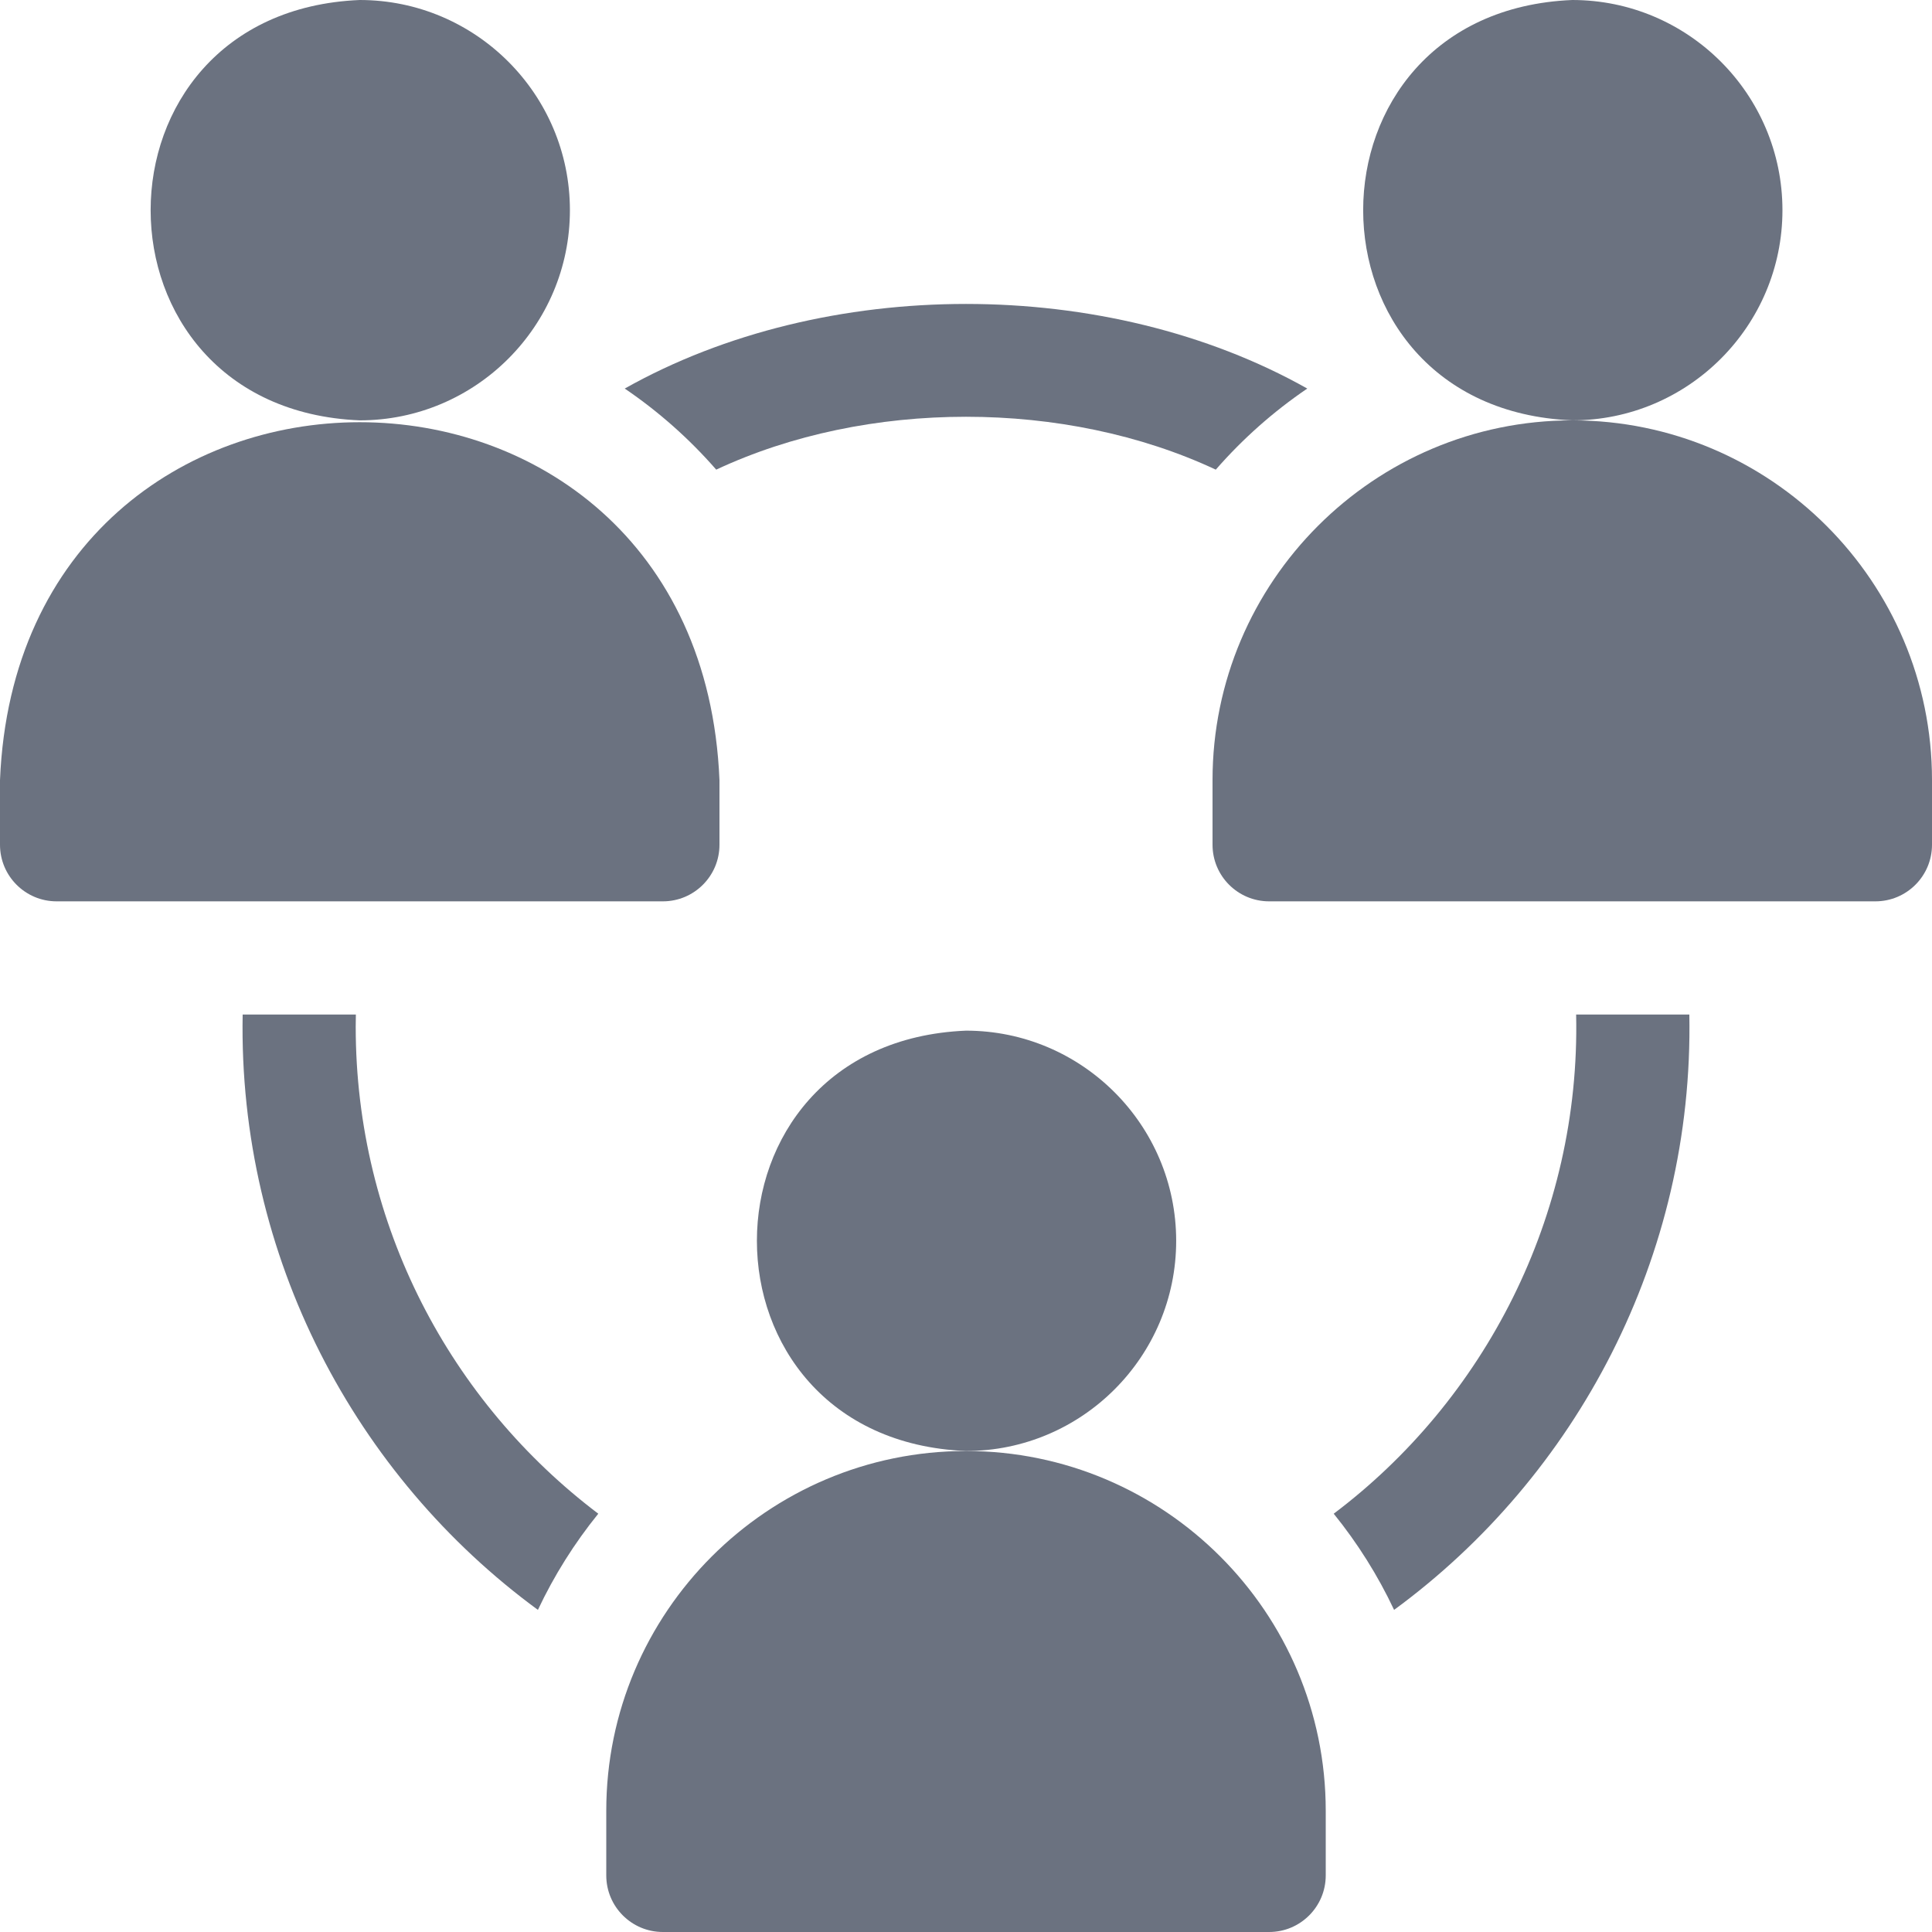
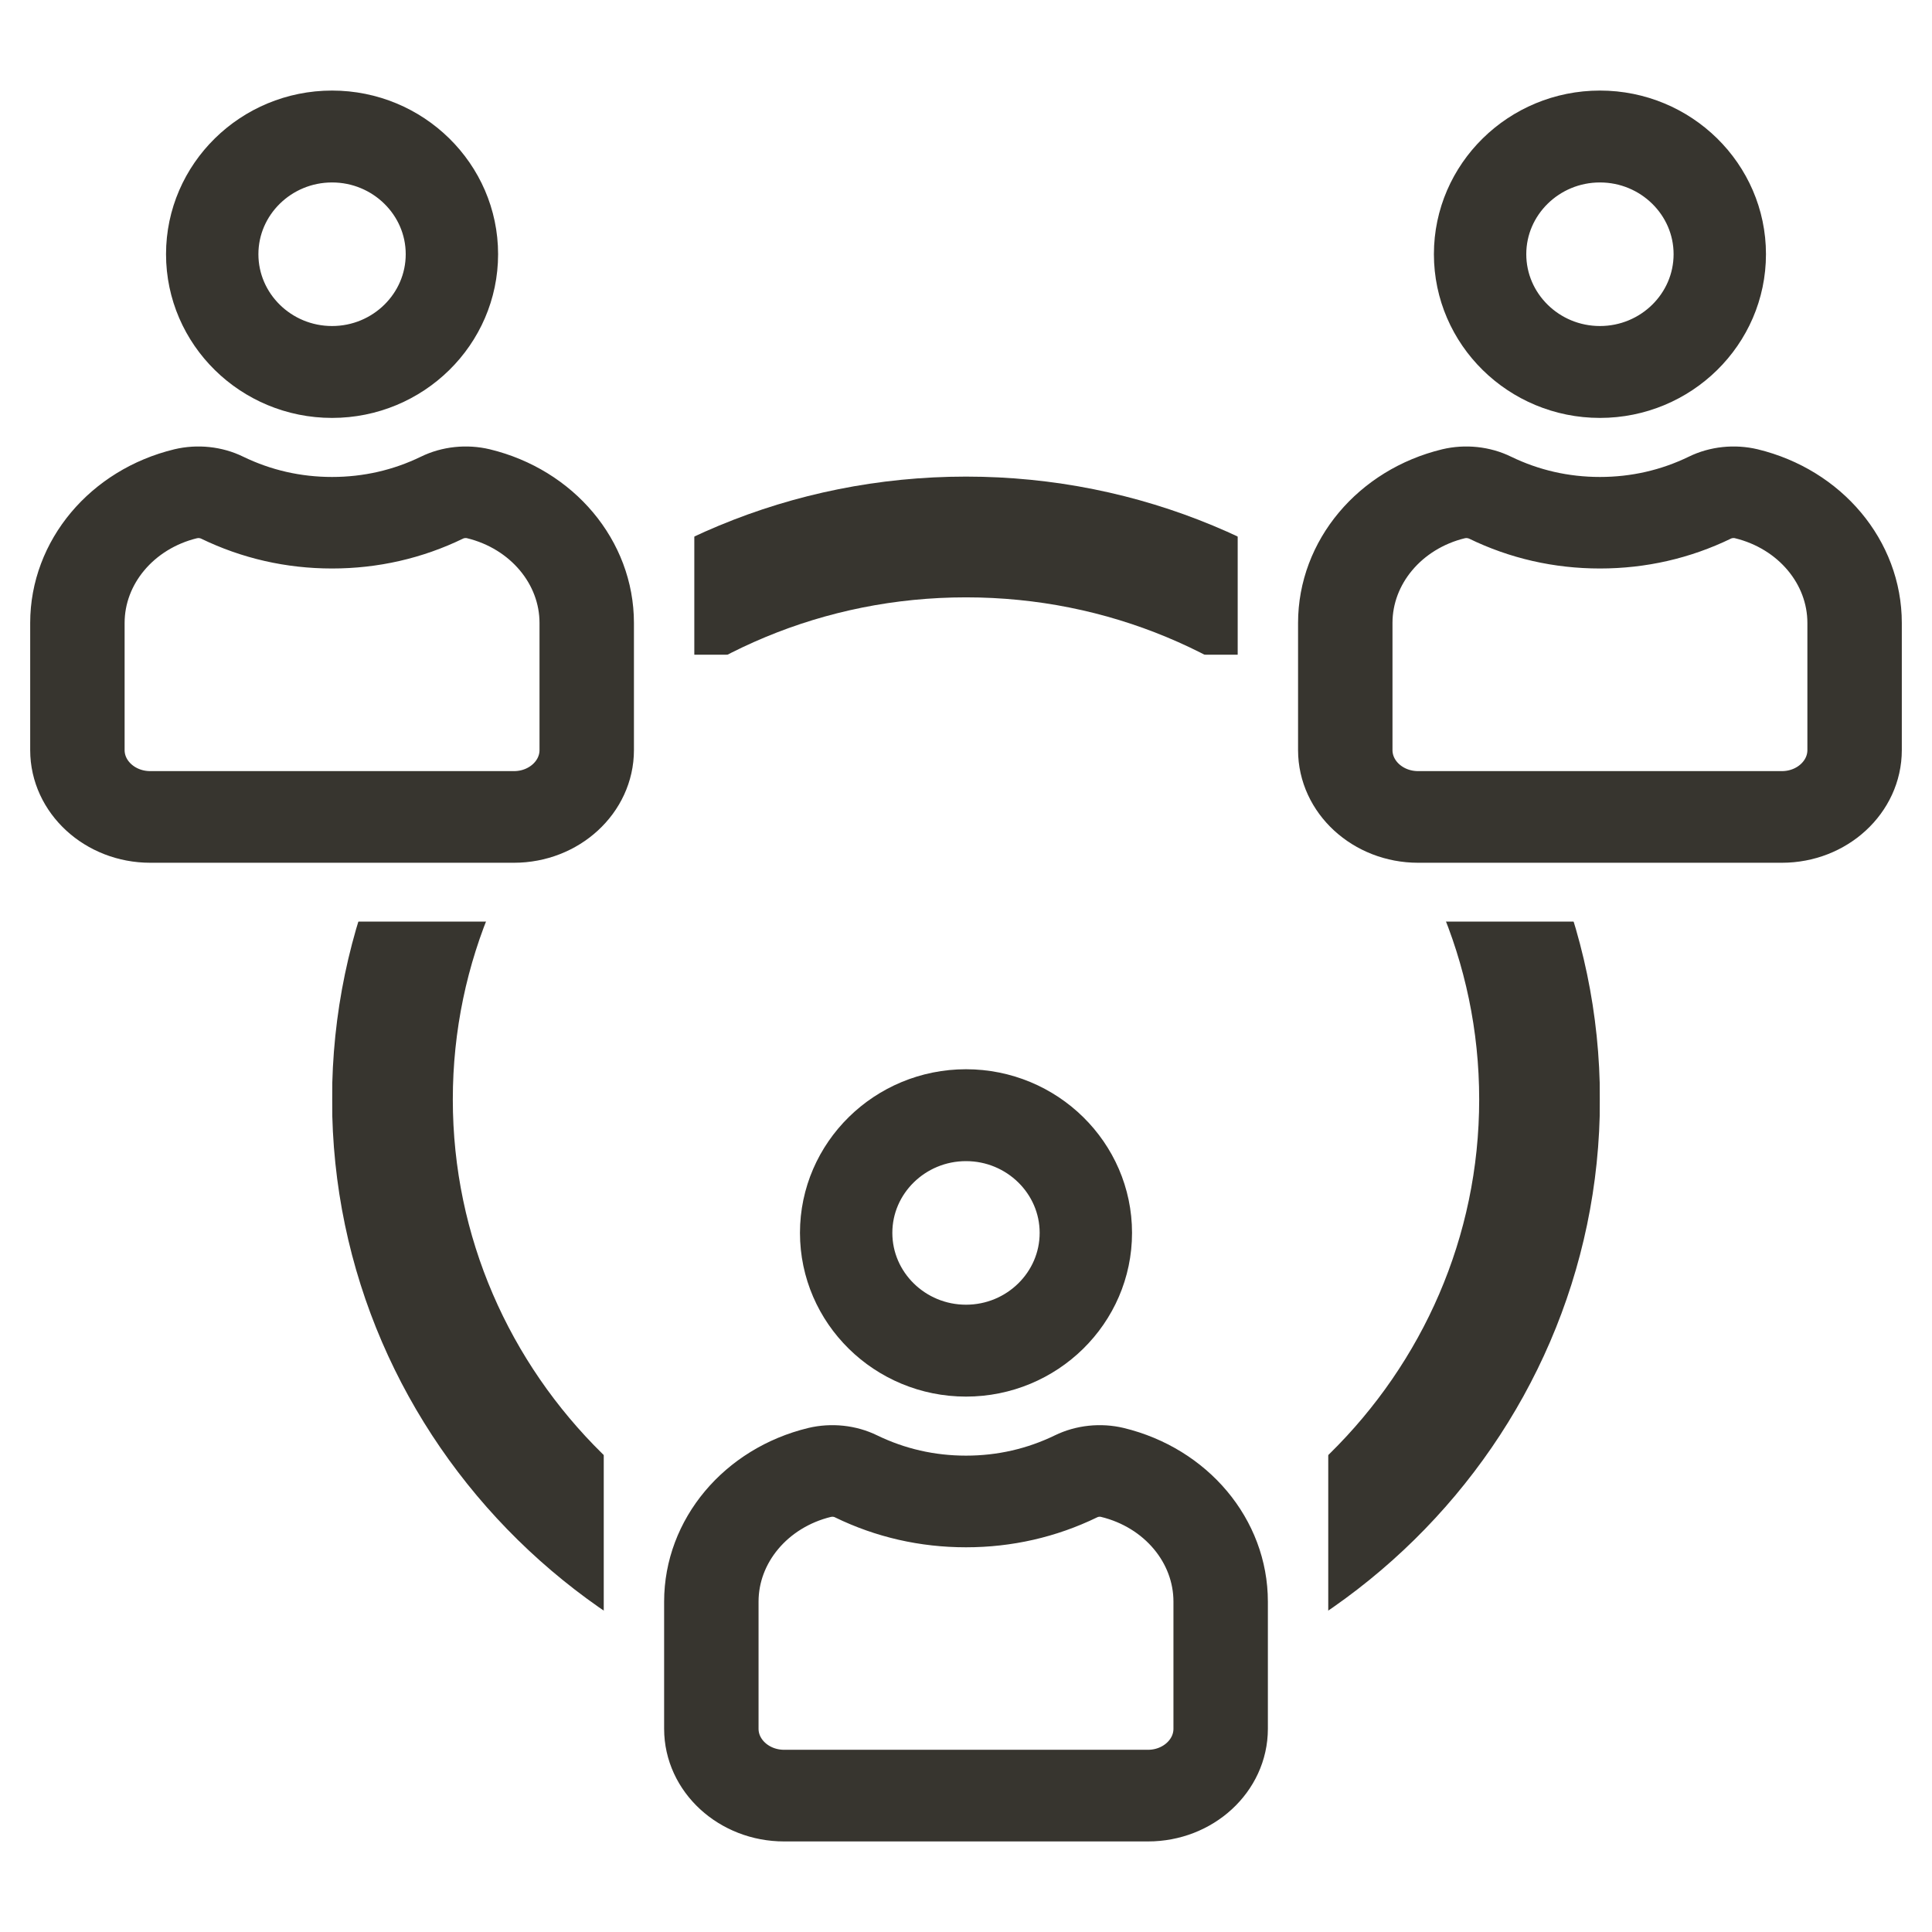
- <svg xmlns="http://www.w3.org/2000/svg" version="1.1" width="512" height="512" x="0" y="0" viewBox="0 0 512 512" style="enable-background:new 0 0 512 512" xml:space="preserve">
-   <g>
-     <g>
-       <path d="m151.033 55.7c0-30.713-24.987-55.7-55.7-55.7-73.894 3.06-73.873 108.352 0 111.4 30.714 0 55.7-24.987 55.7-55.7z" fill="#6b7280" data-original="#000000" style="" />
-       <path d="m190.667 223.867v-17.133c-5.252-126.505-185.462-126.407-190.667-.001v17.133c0 8.284 6.716 15 15 15h160.667c8.284.001 15-6.715 15-14.999z" fill="#6b7280" data-original="#000000" style="" />
-       <path d="m472.367 55.7c0-30.713-24.987-55.7-55.7-55.7-73.894 3.06-73.873 108.352 0 111.4 30.713 0 55.7-24.987 55.7-55.7z" fill="#6b7280" data-original="#000000" style="" />
-       <path d="m416.667 111.4c-52.567 0-95.333 42.767-95.333 95.333v17.133c0 8.284 6.716 15 15 15h160.666c8.284 0 15-6.716 15-15v-17.133c0-52.566-42.766-95.333-95.333-95.333z" fill="#6b7280" data-original="#000000" style="" />
-       <path d="m94.267 272.067c0-1.07.02-2.135.04-3.2h-30c-1.194 64.3 29.976 122.392 78.244 157.768 4.312-9.154 9.7-17.703 16-25.488-39.048-29.525-64.284-76.353-64.284-129.08z" fill="#6b7280" data-original="#000000" style="" />
-       <path d="m189.804 124.461c39.896-18.684 92.496-18.684 132.392 0 7.114-8.159 15.264-15.391 24.245-21.489-53.095-29.899-127.786-29.898-180.881 0 8.98 6.098 17.13 13.331 24.244 21.489z" fill="#6b7280" data-original="#000000" style="" />
-       <path d="m417.693 268.867c1.165 53.589-24.4 102.267-64.244 132.28 6.3 7.784 11.687 16.334 16 25.488 48.266-35.373 79.439-93.47 78.244-157.768z" fill="#6b7280" data-original="#000000" style="" />
-       <path d="m311.7 328.833c0-30.713-24.987-55.7-55.7-55.7-73.894 3.06-73.873 108.352 0 111.4 30.713 0 55.7-24.986 55.7-55.7z" fill="#6b7280" data-original="#000000" style="" />
-       <path d="m256 384.533c-52.567 0-95.333 42.767-95.333 95.333v17.134c0 8.284 6.716 15 15 15h160.667c8.284 0 15-6.716 15-15v-17.133c-.001-52.567-42.767-95.334-95.334-95.334z" fill="#6b7280" data-original="#000000" style="" />
-     </g>
+ <svg xmlns="http://www.w3.org/2000/svg" width="16" height="16" viewBox="0 0 16 16" fill="none">
+   <path d="M2.75 3.211C3.37 3.211 3.875 2.715 3.875 2.105C3.875 1.496 3.37 1 2.75 1C2.13 1 1.625 1.496 1.625 2.105C1.625 2.715 2.13 3.211 2.75 3.211ZM2.75 1.261C3.224 1.261 3.61 1.64 3.61 2.105C3.61 2.571 3.224 2.95 2.75 2.95C2.276 2.95 1.89 2.571 1.89 2.105C1.89 1.64 2.276 1.261 2.75 1.261Z" fill="#37352F" stroke="#37352F" stroke-width="0.5" />
+   <path d="M3.998 3.964C3.864 3.932 3.717 3.947 3.595 4.007C3.331 4.135 3.047 4.2 2.75 4.2C2.453 4.2 2.169 4.135 1.905 4.007C1.783 3.947 1.636 3.932 1.502 3.964C0.912 4.107 0.5 4.598 0.5 5.159V6.212C0.5 6.588 0.834 6.895 1.244 6.895H4.256C4.666 6.895 5 6.588 5 6.212V5.159C5 4.598 4.588 4.107 3.998 3.964ZM4.718 6.212C4.718 6.446 4.511 6.636 4.257 6.636H1.244C0.989 6.636 0.782 6.446 0.782 6.212V5.159C0.782 4.716 1.108 4.327 1.574 4.214C1.597 4.209 1.62 4.206 1.643 4.206C1.688 4.206 1.733 4.216 1.773 4.235C2.078 4.383 2.407 4.458 2.75 4.458C3.093 4.458 3.422 4.383 3.727 4.235C3.787 4.206 3.86 4.198 3.926 4.214C4.392 4.327 4.718 4.716 4.718 5.159V6.212Z" fill="#37352F" stroke="#37352F" stroke-width="0.5" />
+   <path d="M13.25 3.211C13.87 3.211 14.375 2.715 14.375 2.105C14.375 1.496 13.87 1 13.25 1C12.63 1 12.125 1.496 12.125 2.105C12.125 2.715 12.63 3.211 13.25 3.211ZM13.25 1.261C13.724 1.261 14.11 1.64 14.11 2.105C14.11 2.571 13.724 2.95 13.25 2.95C12.776 2.95 12.39 2.571 12.39 2.105C12.39 1.64 12.776 1.261 13.25 1.261Z" fill="#37352F" stroke="#37352F" stroke-width="0.5" />
+   <path d="M14.498 3.964C14.364 3.932 14.217 3.947 14.095 4.007C13.831 4.135 13.547 4.2 13.25 4.2C12.953 4.2 12.669 4.135 12.405 4.007C12.283 3.947 12.136 3.932 12.002 3.964C11.412 4.107 11 4.598 11 5.159V6.212C11 6.588 11.334 6.895 11.744 6.895H14.757C15.167 6.895 15.5 6.588 15.5 6.212V5.159C15.5 4.598 15.088 4.107 14.498 3.964ZM15.218 6.212C15.218 6.446 15.011 6.636 14.757 6.636H11.744C11.489 6.636 11.282 6.446 11.282 6.212V5.159C11.282 4.716 11.608 4.327 12.074 4.214C12.097 4.209 12.12 4.206 12.143 4.206C12.188 4.206 12.233 4.216 12.274 4.235C12.578 4.383 12.907 4.458 13.25 4.458C13.593 4.458 13.922 4.383 14.227 4.235C14.287 4.206 14.36 4.198 14.426 4.214C14.893 4.327 15.218 4.716 15.218 5.159V6.212Z" fill="#37352F" stroke="#37352F" stroke-width="0.5" />
+   <path d="M8 11.316C8.62 11.316 9.125 10.82 9.125 10.21C9.125 9.601 8.62 9.105 8 9.105C7.38 9.105 6.875 9.601 6.875 10.21C6.875 10.82 7.38 11.316 8 11.316ZM8 9.366C8.474 9.366 8.86 9.745 8.86 10.21C8.86 10.676 8.474 11.055 8 11.055C7.526 11.055 7.14 10.676 7.14 10.21C7.14 9.745 7.526 9.366 8 9.366Z" fill="#37352F" stroke="#37352F" stroke-width="0.5" />
+   <path d="M9.248 12.069C9.114 12.037 8.968 12.052 8.845 12.112C8.581 12.24 8.297 12.305 8 12.305C7.703 12.305 7.419 12.24 7.155 12.112C7.033 12.052 6.886 12.037 6.752 12.069C6.162 12.212 5.75 12.703 5.75 13.264V14.317C5.75 14.694 6.084 15 6.494 15H9.507C9.917 15 10.25 14.694 10.25 14.317V13.264C10.25 12.703 9.838 12.212 9.248 12.069ZM9.968 14.317C9.968 14.551 9.761 14.741 9.507 14.741H6.494C6.239 14.741 6.032 14.551 6.032 14.317V13.264C6.032 12.821 6.358 12.432 6.824 12.319C6.847 12.314 6.87 12.311 6.893 12.311C6.938 12.311 6.984 12.321 7.024 12.341C7.328 12.489 7.657 12.564 8 12.564C8.343 12.564 8.672 12.489 8.977 12.341C9.038 12.311 9.11 12.303 9.176 12.319C9.643 12.432 9.968 12.821 9.968 13.264V14.317Z" fill="#37352F" stroke="#37352F" stroke-width="0.5" />
+   <mask id="mask0_7107_8571" style="mask-type:alpha" maskUnits="userSpaceOnUse" x="11" y="7" width="3" height="8">
+     <rect x="11" y="7.632" width="2.25" height="6.632" fill="#C4C4C4" />
+   </mask>
+   <g mask="url(#mask0_7107_8571)">
+     <path d="M12.75 9.105C12.75 11.669 10.632 13.763 8 13.763C5.368 13.763 3.25 11.669 3.25 9.105C3.25 6.541 5.368 4.447 8 4.447C10.632 4.447 12.75 6.541 12.75 9.105Z" stroke="#37352F" />
+   </g>
+   <mask id="mask1_7107_8571" style="mask-type:alpha" maskUnits="userSpaceOnUse" x="2" y="7" width="3" height="7">
+     <rect x="2.75" y="7.632" width="2.25" height="5.895" fill="#C4C4C4" />
+   </mask>
+   <g mask="url(#mask1_7107_8571)">
+     <path d="M12.75 9.105C12.75 11.669 10.632 13.763 8 13.763C5.368 13.763 3.25 11.669 3.25 9.105C3.25 6.541 5.368 4.447 8 4.447C10.632 4.447 12.75 6.541 12.75 9.105Z" stroke="#37352F" />
+   </g>
+   <mask id="mask2_7107_8571" style="mask-type:alpha" maskUnits="userSpaceOnUse" x="5" y="3" width="6" height="3">
+     <rect x="5.75" y="3.211" width="4.5" height="2.211" fill="#C4C4C4" />
+   </mask>
+   <g mask="url(#mask2_7107_8571)">
+     <path d="M12.75 9.105C12.75 11.669 10.632 13.763 8 13.763C5.368 13.763 3.25 11.669 3.25 9.105C3.25 6.541 5.368 4.447 8 4.447C10.632 4.447 12.75 6.541 12.75 9.105Z" stroke="#37352F" />
  </g>
</svg>
